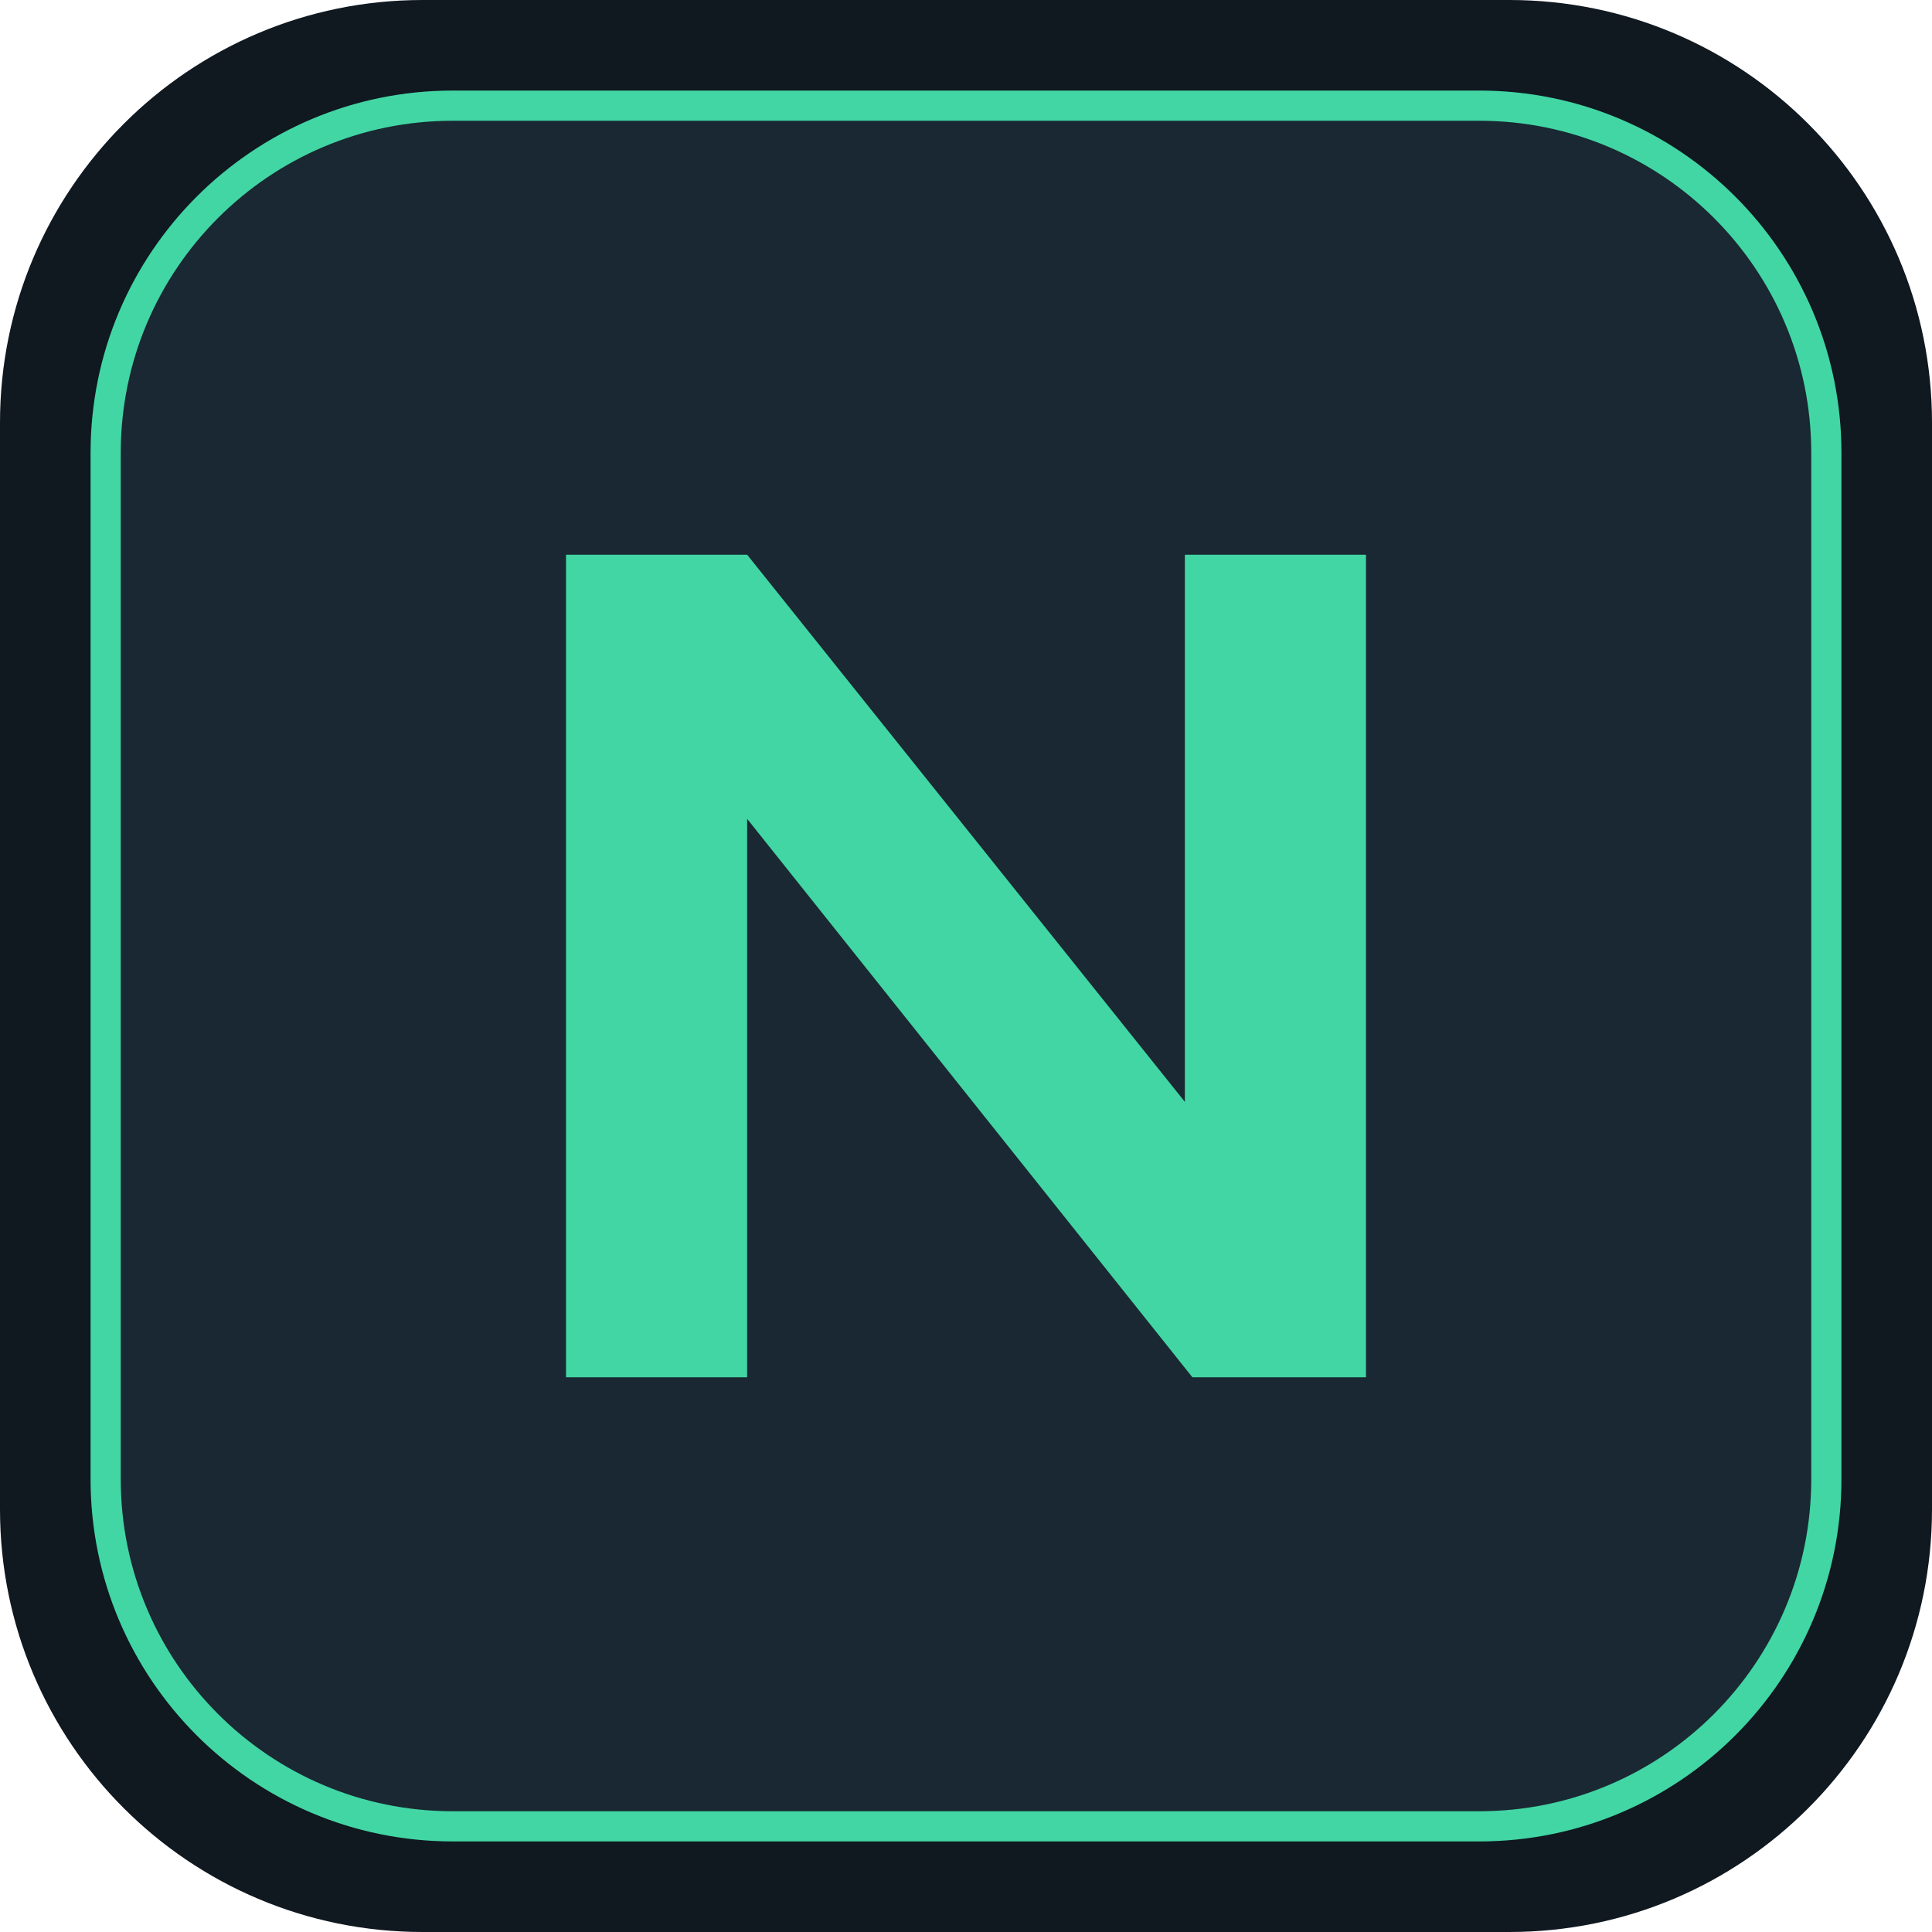
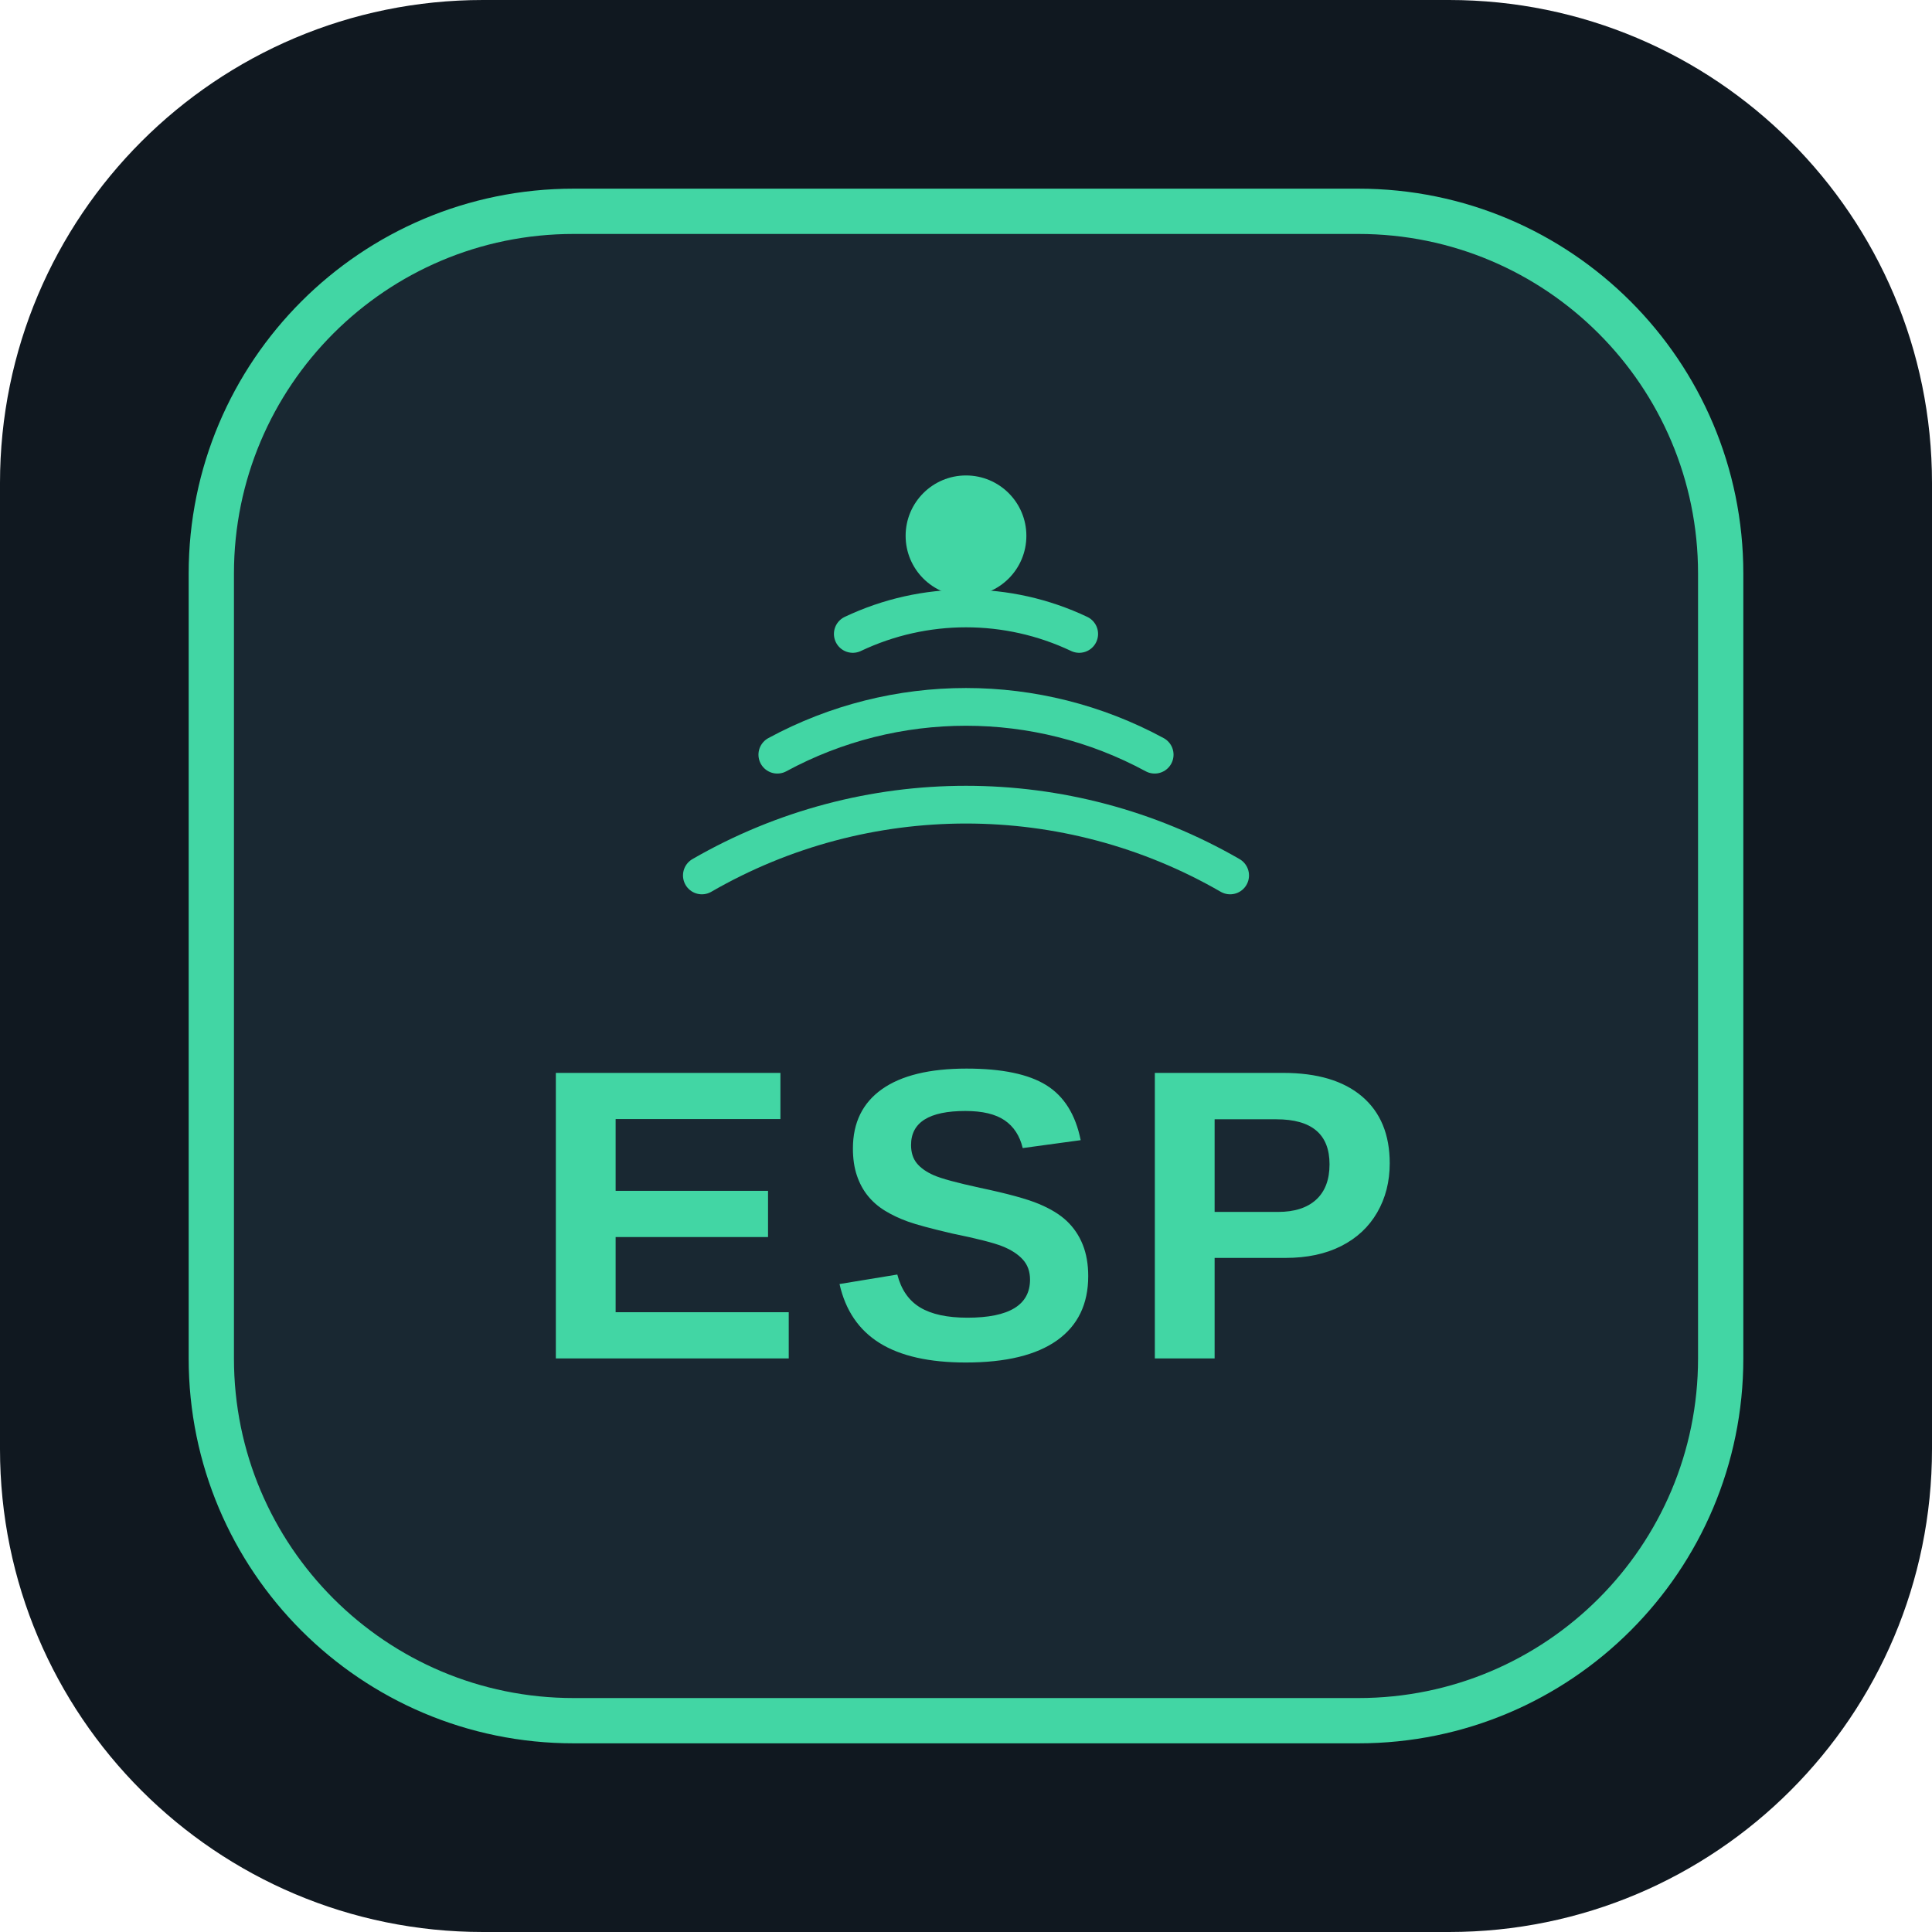
- <svg xmlns="http://www.w3.org/2000/svg" viewBox="0 0 512 512">
-   <rect width="512" height="512" rx="112" fill="#101820" />
-   <rect x="28" y="28" width="456" height="456" rx="92" fill="#192832" stroke="#42D6A4" stroke-width="8" />
-   <path d="M150 365V147h48l116 145V147h48v218h-46L198 217v148z" fill="#42D6A4" />
+ <svg xmlns="http://www.w3.org/2000/svg" width="512" height="512" viewBox="0 0 512 512">
+   <rect width="512" height="512" rx="128" fill="#101820" />
+   <rect x="56" y="56" width="400" height="400" rx="96" fill="#192832" />
+   <rect x="56" y="56" width="400" height="400" rx="96" fill="none" stroke="#42D6A4" stroke-width="12" />
+   <g fill="none" stroke="#42D6A4" stroke-width="10" stroke-linecap="round">
+     <path d="M 226 168 a 70 70 0 0 1 60 0" />
+     <path d="M 206 200 a 105 105 0 0 1 100 0" />
+     <path d="M 186 232 a 140 140 0 0 1 140 0" />
+   </g>
+   <circle cx="256" cy="142" r="16" fill="#42D6A4" />
+   <text x="256" y="360" text-anchor="middle" font-family="Arial, Helvetica, sans-serif" font-size="110" font-weight="900" fill="#42D6A4" letter-spacing="6">ESP</text>
</svg>
